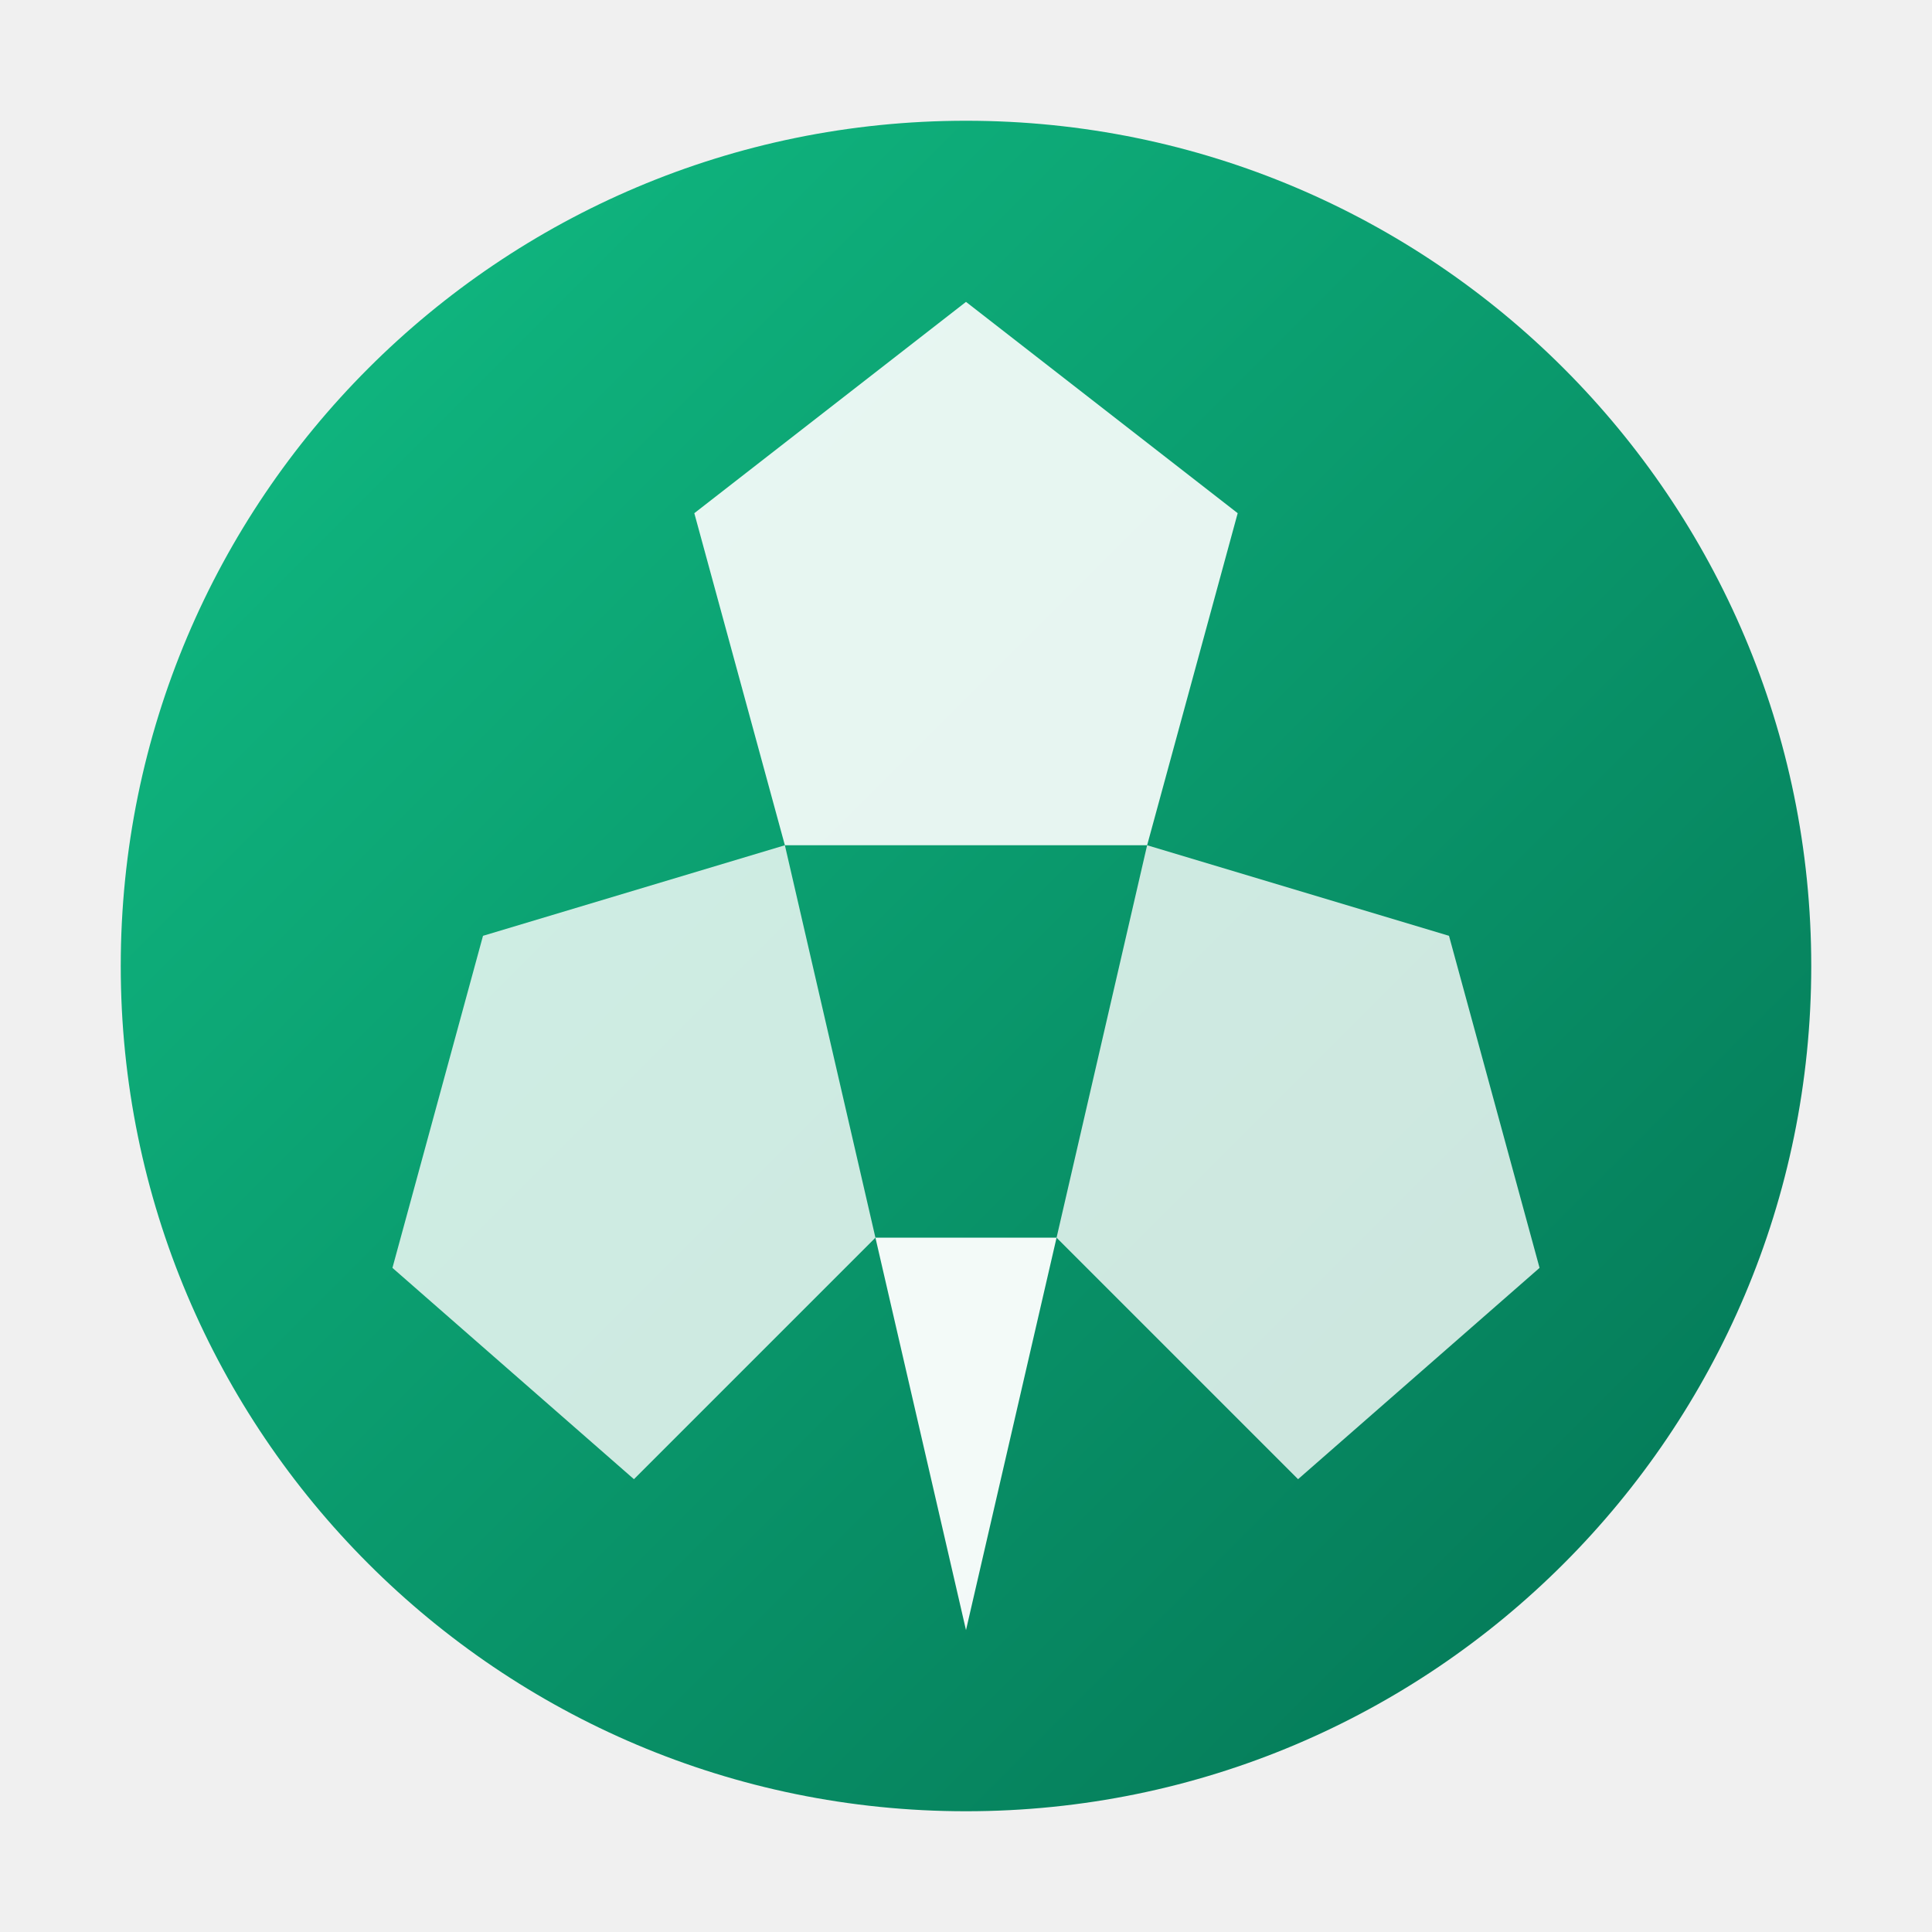
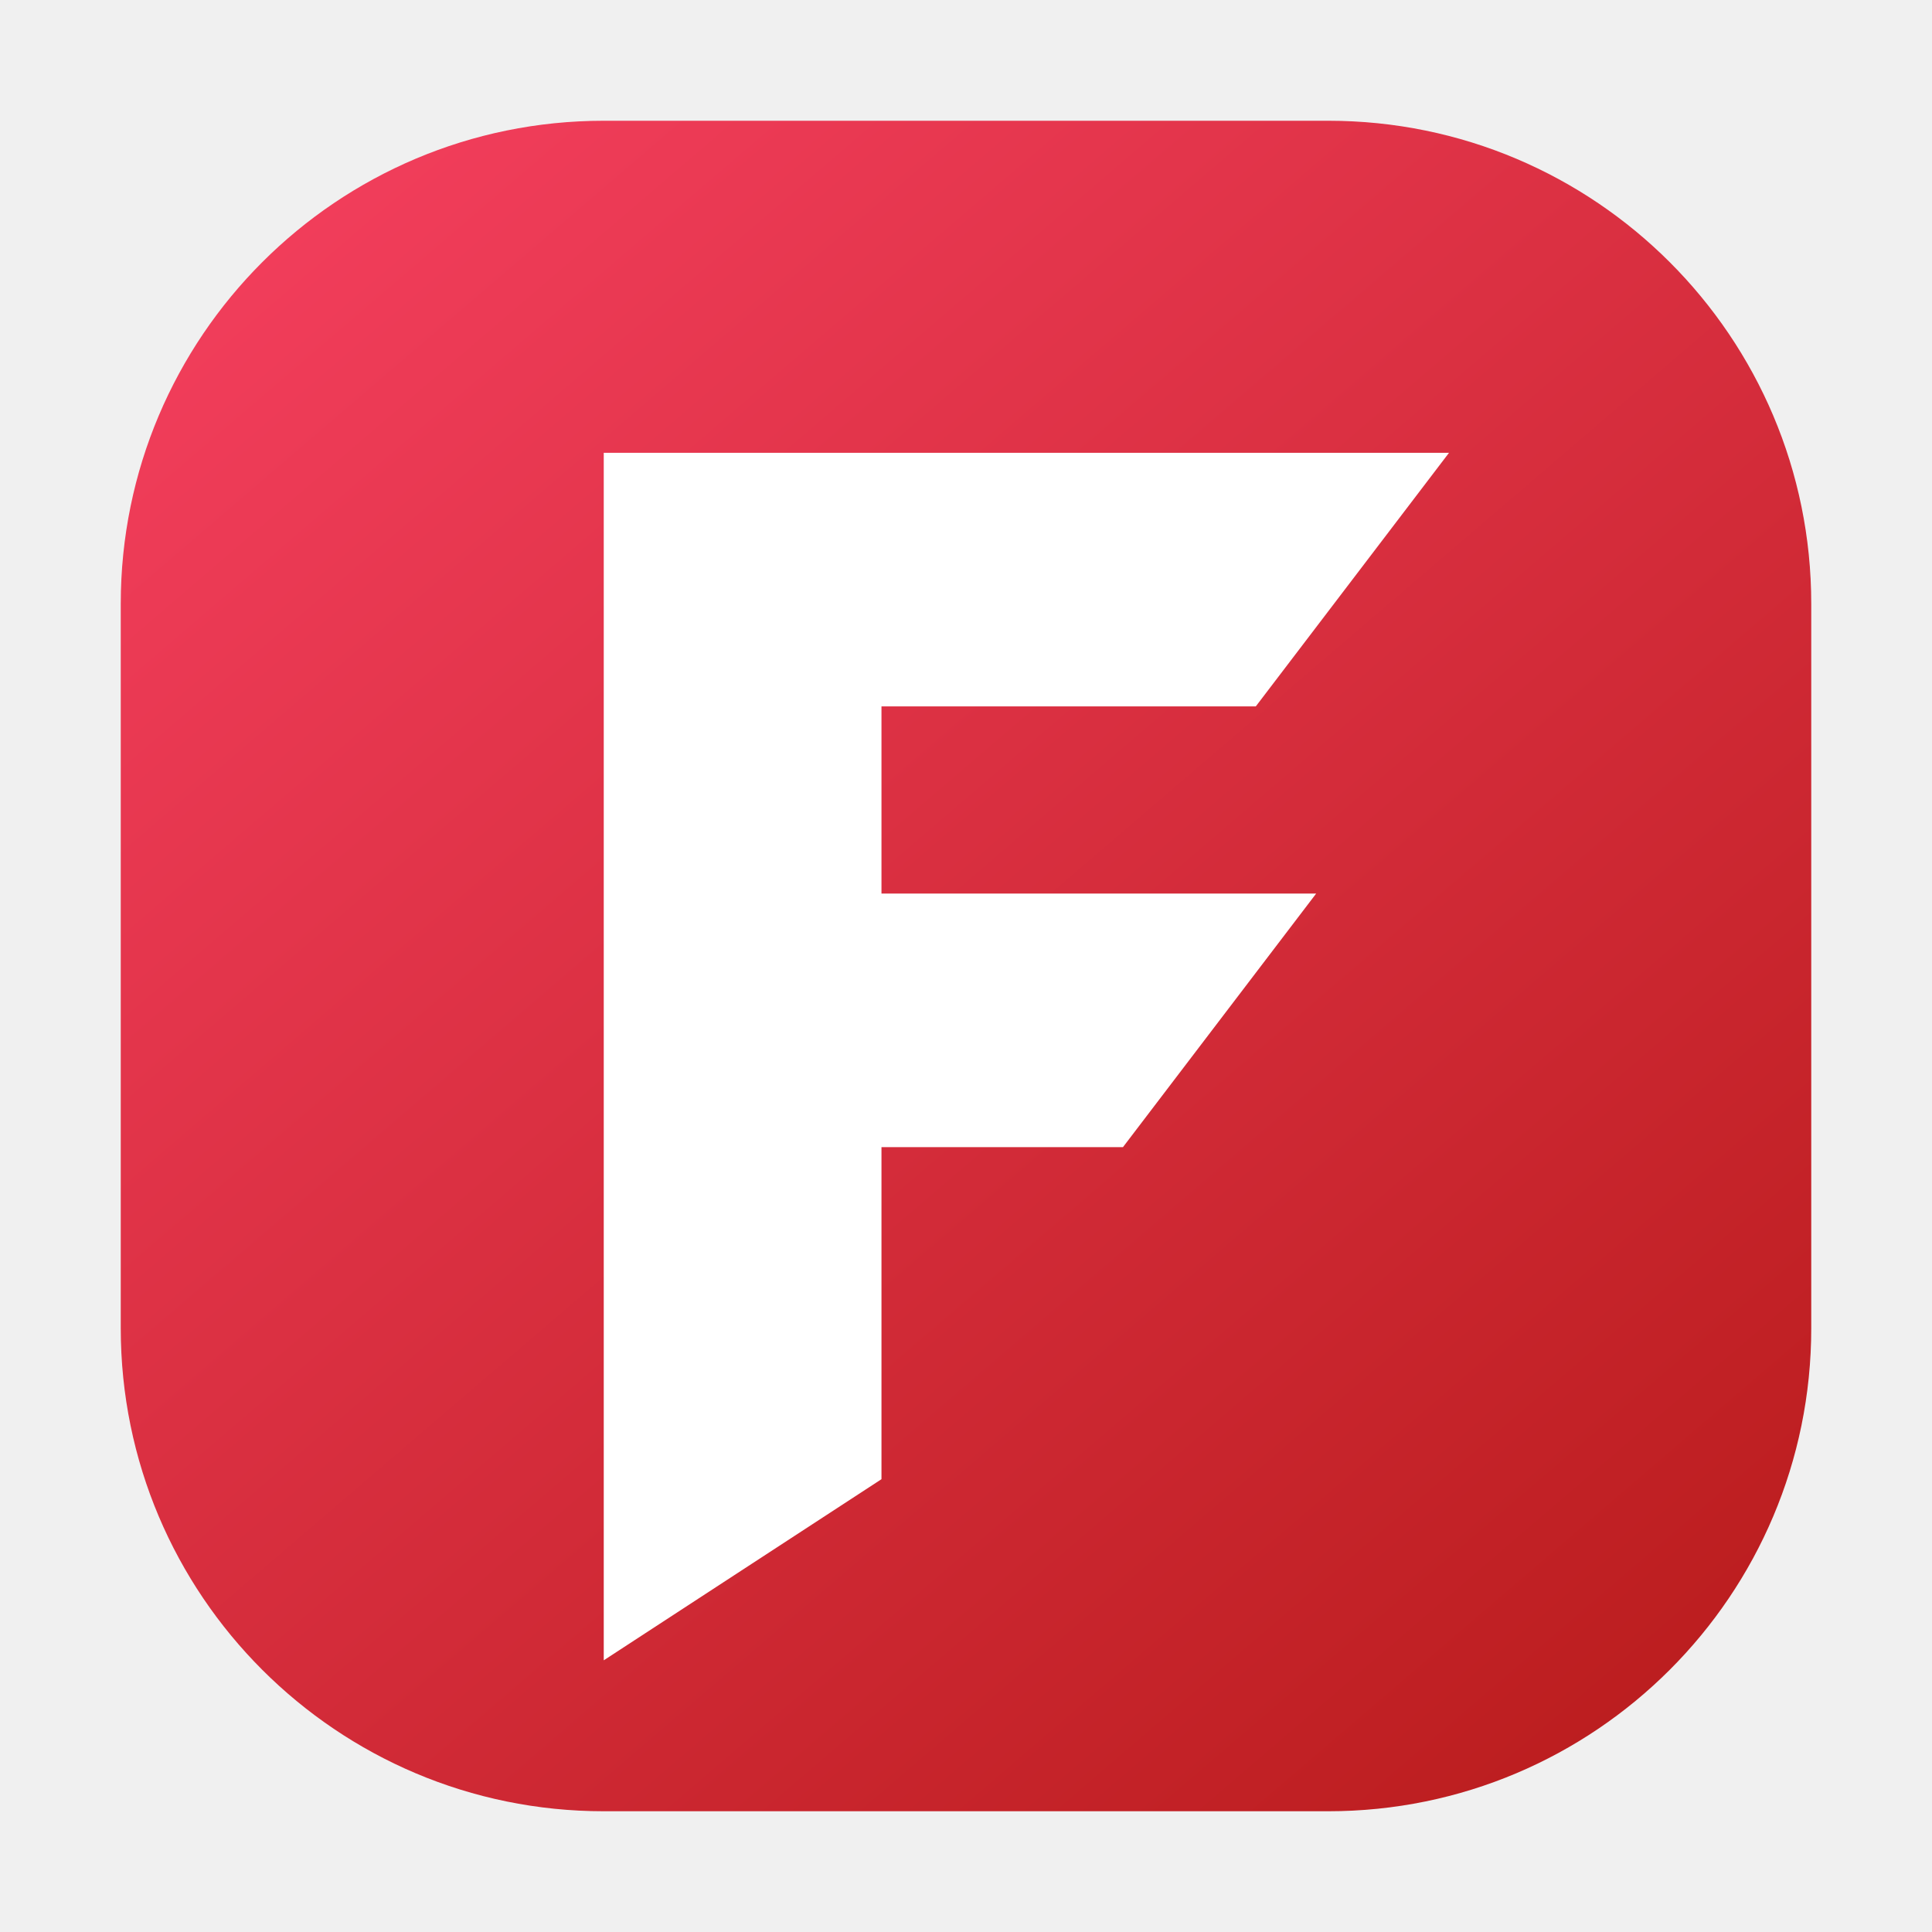
<svg xmlns="http://www.w3.org/2000/svg" viewBox="0 0 32 32" fill="none">
  <defs>
-     <linearGradient id="g" x1="4" y1="4" x2="28" y2="28" gradientUnits="userSpaceOnUse">
-       <stop stop-color="#10b981" />
-       <stop offset="1" stop-color="#047857" />
+     <linearGradient id="g" x1="4" y1="2" x2="28" y2="30" gradientUnits="userSpaceOnUse">
+       <stop stop-color="#f43f5e" />
+       <stop offset="1" stop-color="#b91c1c" />
    </linearGradient>
  </defs>
-   <circle cx="16" cy="16" r="14" fill="url(#g)" />
-   <path d="M16 5L20.5 8.5L19 14H13L11.5 8.5L16 5Z" fill="#fff" fill-opacity="0.9" />
-   <path d="M13 14L8 15.5L6.5 21L10.5 24.5L14.5 20.5L13 14Z" fill="#fff" fill-opacity="0.8" />
-   <path d="M19 14L24 15.5L25.5 21L21.5 24.5L17.5 20.5L19 14Z" fill="#fff" fill-opacity="0.8" />
-   <path d="M14.5 20.5L16 27L17.5 20.5H14.5Z" fill="#fff" fill-opacity="0.95" />
+   <rect x="2" y="2" width="28" height="28" rx="8" fill="url(#g)" />
+   <path d="M10 7.5h14l-3.2 4.2H14.6v3.1h7.2l-3.2 4.2h-4v5.5L10 27.5z" fill="#fff" />
</svg>
